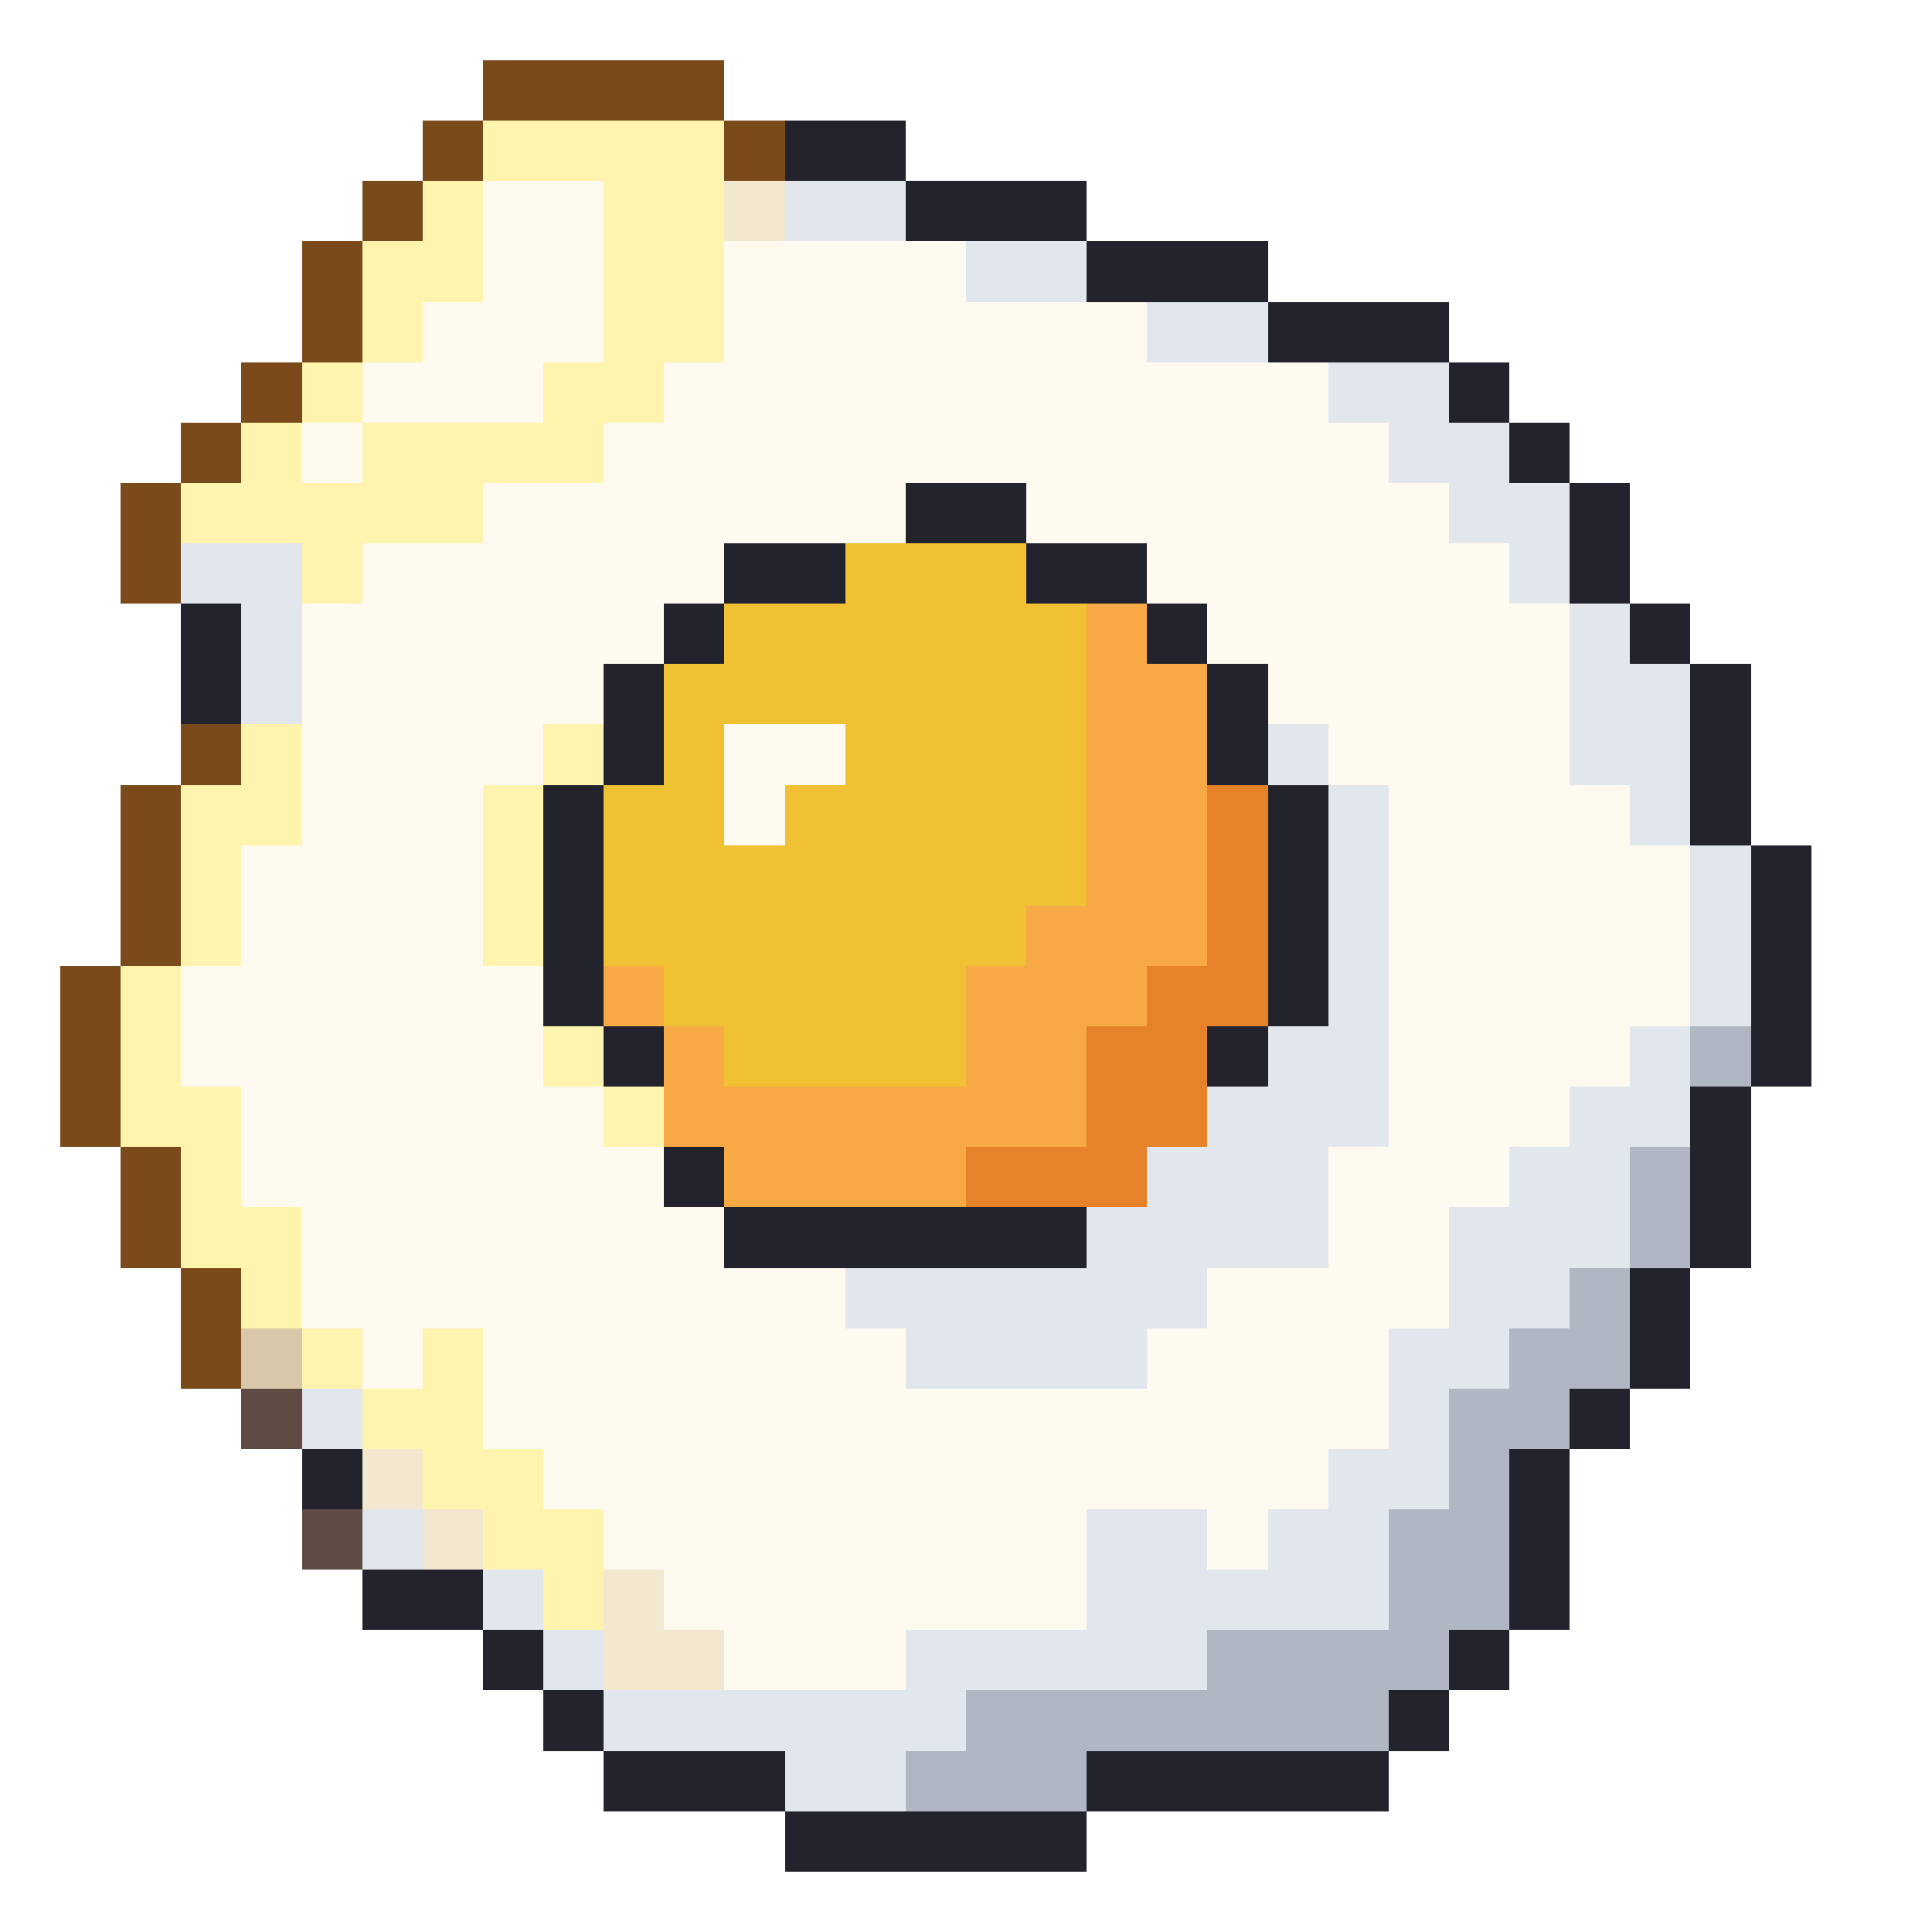
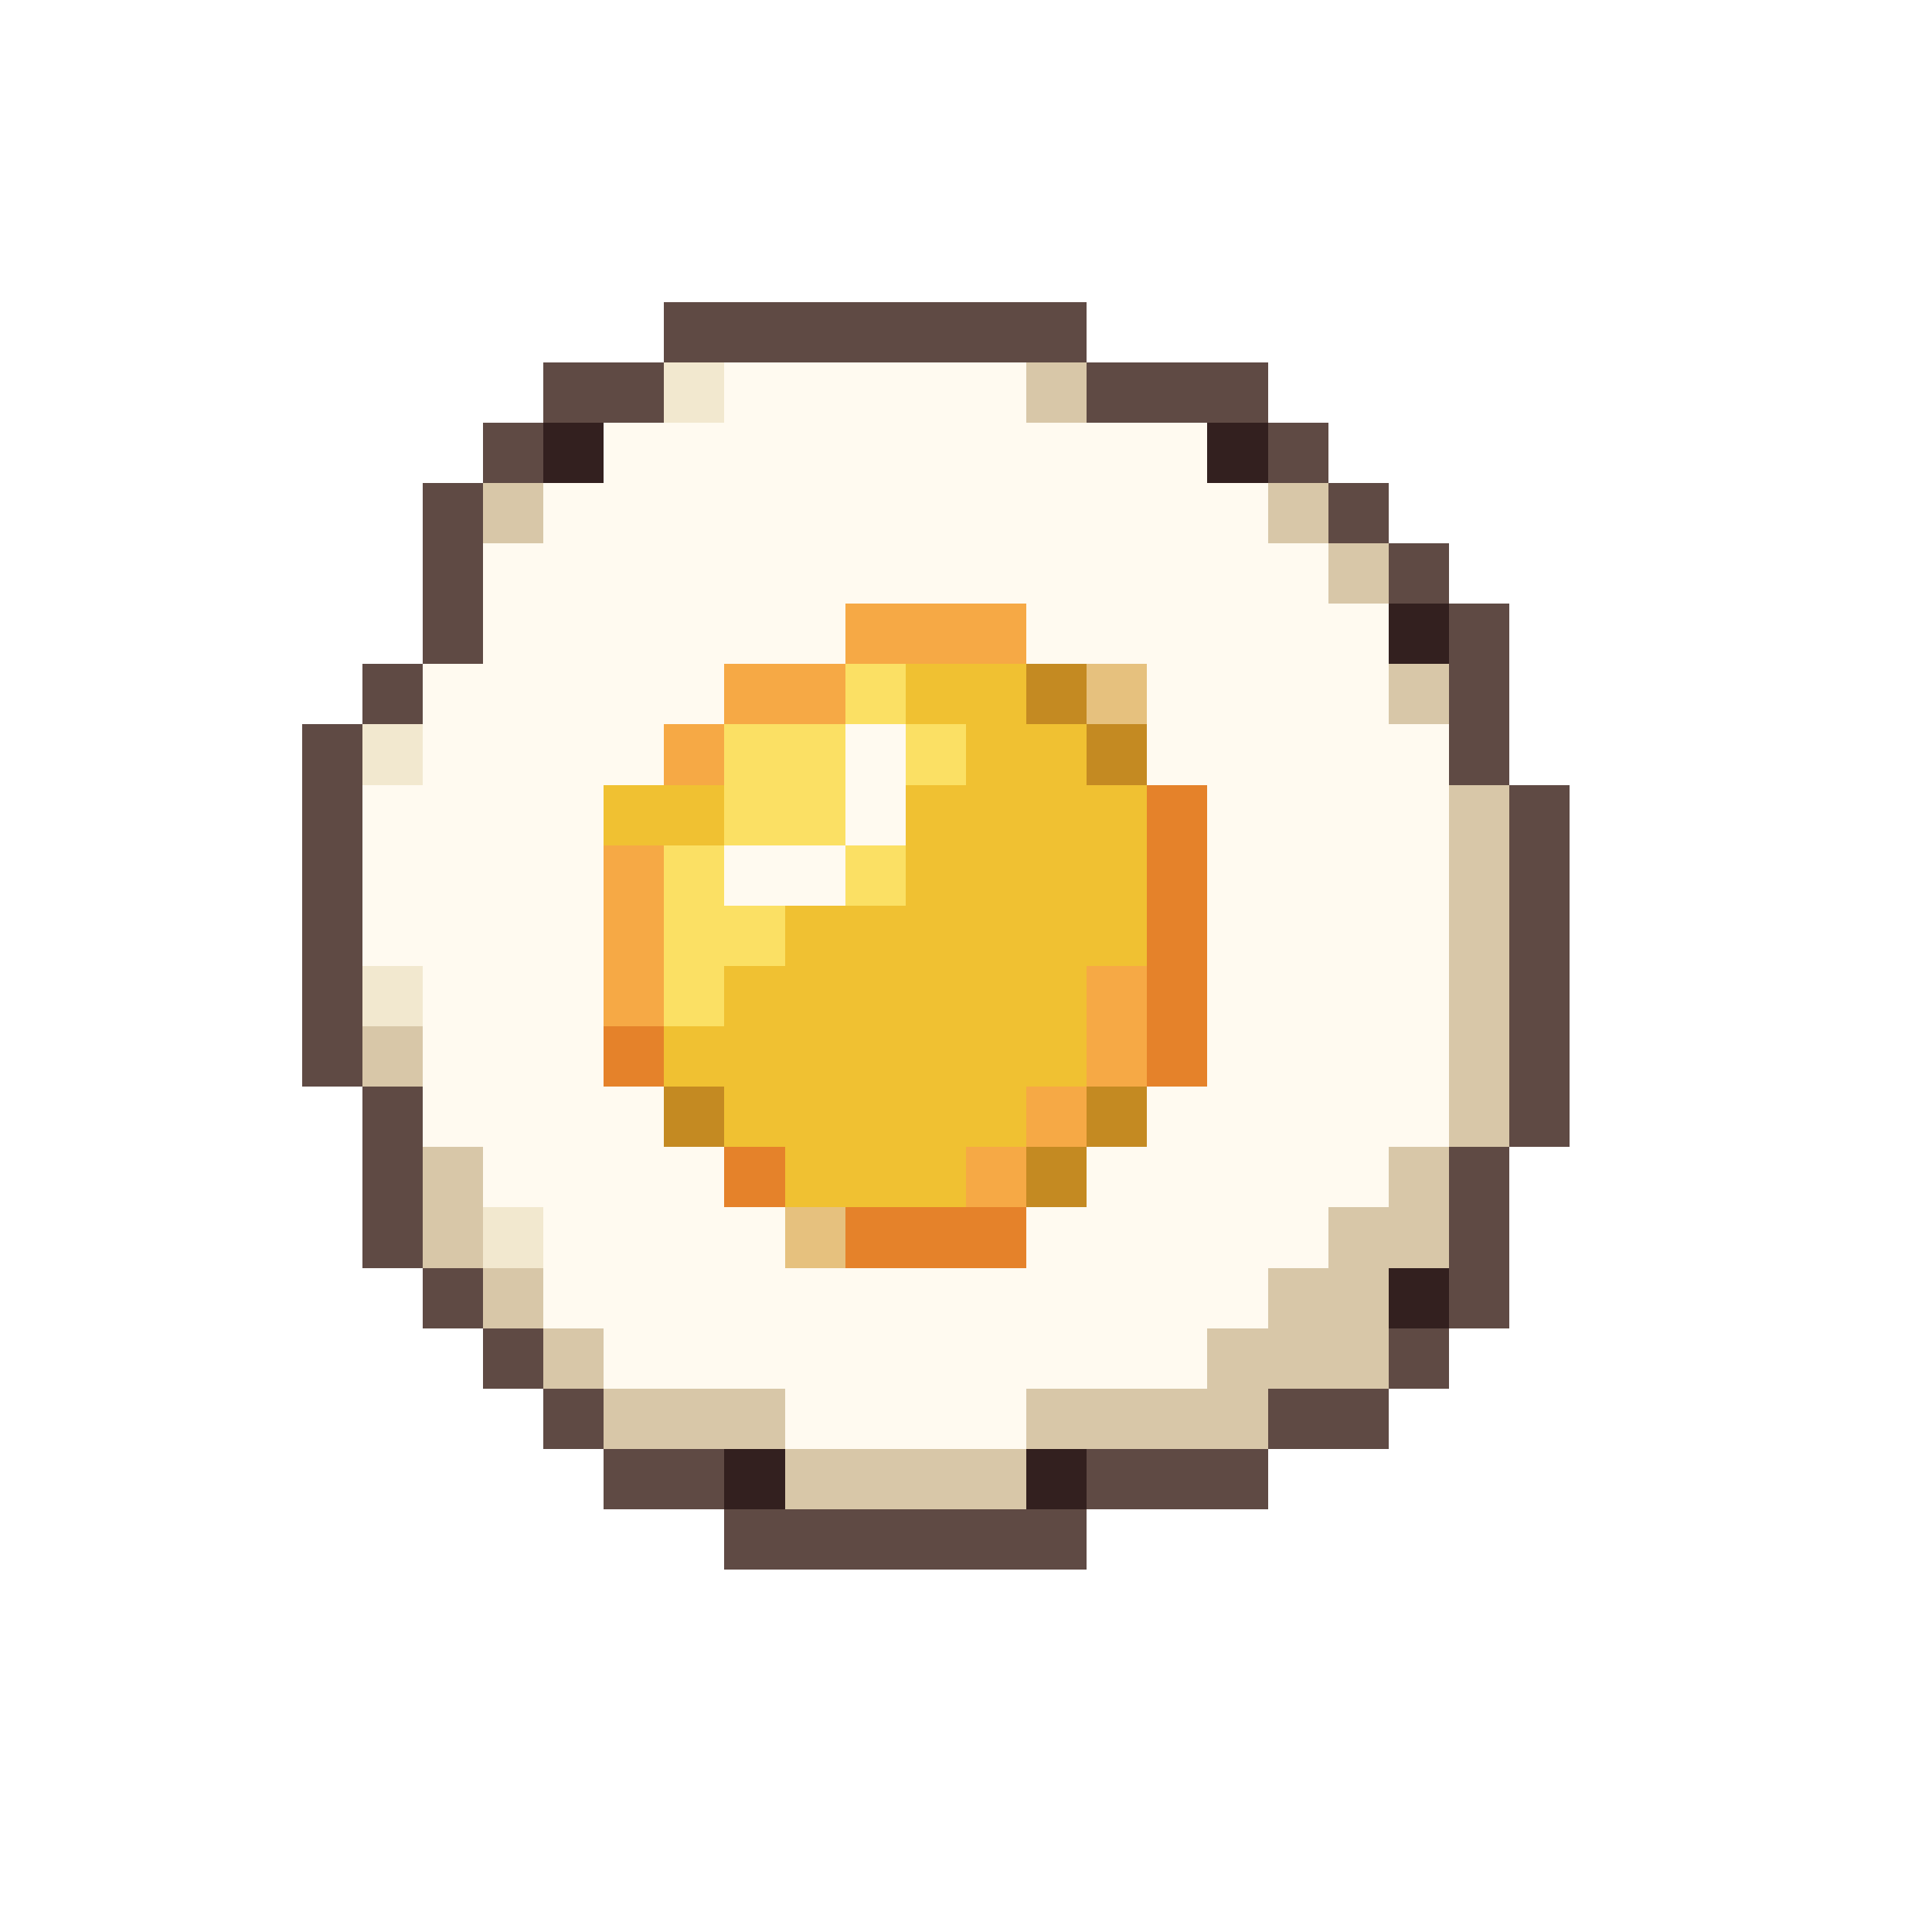
<svg xmlns="http://www.w3.org/2000/svg" width="32" height="32" viewBox="0 0 32 32" shape-rendering="crispEdges">
-   <rect x="8" y="1" width="4" height="1" fill="#7a4a1a" />
-   <rect x="7" y="2" width="1" height="1" fill="#7a4a1a" />
-   <rect x="8" y="2" width="4" height="1" fill="#fff4ad" />
-   <rect x="12" y="2" width="1" height="1" fill="#7a4a1a" />
-   <rect x="13" y="2" width="2" height="1" fill="#23232e" />
-   <rect x="6" y="3" width="1" height="1" fill="#7a4a1a" />
-   <rect x="7" y="3" width="1" height="1" fill="#fff4ad" />
-   <rect x="8" y="3" width="2" height="1" fill="#fffaf0" />
-   <rect x="10" y="3" width="2" height="1" fill="#fff4ad" />
-   <rect x="12" y="3" width="1" height="1" fill="#f2e8cf" />
-   <rect x="13" y="3" width="2" height="1" fill="#e2e7ee" />
-   <rect x="15" y="3" width="3" height="1" fill="#23232e" />
-   <rect x="5" y="4" width="1" height="1" fill="#7a4a1a" />
-   <rect x="6" y="4" width="2" height="1" fill="#fff4ad" />
-   <rect x="8" y="4" width="2" height="1" fill="#fffaf0" />
-   <rect x="10" y="4" width="2" height="1" fill="#fff4ad" />
-   <rect x="12" y="4" width="4" height="1" fill="#fffaf0" />
-   <rect x="16" y="4" width="2" height="1" fill="#e2e7ee" />
-   <rect x="18" y="4" width="3" height="1" fill="#23232e" />
-   <rect x="5" y="5" width="1" height="1" fill="#7a4a1a" />
-   <rect x="6" y="5" width="1" height="1" fill="#fff4ad" />
-   <rect x="7" y="5" width="3" height="1" fill="#fffaf0" />
-   <rect x="10" y="5" width="2" height="1" fill="#fff4ad" />
-   <rect x="12" y="5" width="7" height="1" fill="#fffaf0" />
-   <rect x="19" y="5" width="2" height="1" fill="#e2e7ee" />
-   <rect x="21" y="5" width="3" height="1" fill="#23232e" />
-   <rect x="4" y="6" width="1" height="1" fill="#7a4a1a" />
-   <rect x="5" y="6" width="1" height="1" fill="#fff4ad" />
-   <rect x="6" y="6" width="3" height="1" fill="#fffaf0" />
-   <rect x="9" y="6" width="2" height="1" fill="#fff4ad" />
-   <rect x="11" y="6" width="11" height="1" fill="#fffaf0" />
-   <rect x="22" y="6" width="2" height="1" fill="#e2e7ee" />
-   <rect x="24" y="6" width="1" height="1" fill="#23232e" />
-   <rect x="3" y="7" width="1" height="1" fill="#7a4a1a" />
-   <rect x="4" y="7" width="1" height="1" fill="#fff4ad" />
-   <rect x="5" y="7" width="1" height="1" fill="#fffaf0" />
-   <rect x="6" y="7" width="4" height="1" fill="#fff4ad" />
-   <rect x="10" y="7" width="13" height="1" fill="#fffaf0" />
-   <rect x="23" y="7" width="2" height="1" fill="#e2e7ee" />
-   <rect x="25" y="7" width="1" height="1" fill="#23232e" />
-   <rect x="2" y="8" width="1" height="1" fill="#7a4a1a" />
-   <rect x="3" y="8" width="5" height="1" fill="#fff4ad" />
-   <rect x="8" y="8" width="7" height="1" fill="#fffaf0" />
-   <rect x="15" y="8" width="2" height="1" fill="#23232e" />
-   <rect x="17" y="8" width="7" height="1" fill="#fffaf0" />
-   <rect x="24" y="8" width="2" height="1" fill="#e2e7ee" />
-   <rect x="26" y="8" width="1" height="1" fill="#23232e" />
-   <rect x="2" y="9" width="1" height="1" fill="#7a4a1a" />
-   <rect x="3" y="9" width="2" height="1" fill="#e2e7ee" />
-   <rect x="5" y="9" width="1" height="1" fill="#fff4ad" />
-   <rect x="6" y="9" width="6" height="1" fill="#fffaf0" />
-   <rect x="12" y="9" width="2" height="1" fill="#23232e" />
-   <rect x="14" y="9" width="3" height="1" fill="#f0c132" />
-   <rect x="17" y="9" width="2" height="1" fill="#23232e" />
-   <rect x="19" y="9" width="6" height="1" fill="#fffaf0" />
-   <rect x="25" y="9" width="1" height="1" fill="#e2e7ee" />
-   <rect x="26" y="9" width="1" height="1" fill="#23232e" />
-   <rect x="3" y="10" width="1" height="1" fill="#23232e" />
-   <rect x="4" y="10" width="1" height="1" fill="#e2e7ee" />
-   <rect x="5" y="10" width="6" height="1" fill="#fffaf0" />
-   <rect x="11" y="10" width="1" height="1" fill="#23232e" />
-   <rect x="12" y="10" width="6" height="1" fill="#f0c132" />
-   <rect x="18" y="10" width="1" height="1" fill="#f6a945" />
-   <rect x="19" y="10" width="1" height="1" fill="#23232e" />
-   <rect x="20" y="10" width="6" height="1" fill="#fffaf0" />
-   <rect x="26" y="10" width="1" height="1" fill="#e2e7ee" />
-   <rect x="27" y="10" width="1" height="1" fill="#23232e" />
-   <rect x="3" y="11" width="1" height="1" fill="#23232e" />
-   <rect x="4" y="11" width="1" height="1" fill="#e2e7ee" />
-   <rect x="5" y="11" width="5" height="1" fill="#fffaf0" />
-   <rect x="10" y="11" width="1" height="1" fill="#23232e" />
-   <rect x="11" y="11" width="7" height="1" fill="#f0c132" />
-   <rect x="18" y="11" width="2" height="1" fill="#f6a945" />
-   <rect x="20" y="11" width="1" height="1" fill="#23232e" />
-   <rect x="21" y="11" width="5" height="1" fill="#fffaf0" />
-   <rect x="26" y="11" width="2" height="1" fill="#e2e7ee" />
-   <rect x="28" y="11" width="1" height="1" fill="#23232e" />
-   <rect x="3" y="12" width="1" height="1" fill="#7a4a1a" />
-   <rect x="4" y="12" width="1" height="1" fill="#fff4ad" />
-   <rect x="5" y="12" width="4" height="1" fill="#fffaf0" />
-   <rect x="9" y="12" width="1" height="1" fill="#fff4ad" />
-   <rect x="10" y="12" width="1" height="1" fill="#23232e" />
-   <rect x="11" y="12" width="1" height="1" fill="#f0c132" />
-   <rect x="12" y="12" width="2" height="1" fill="#fffaf0" />
-   <rect x="14" y="12" width="4" height="1" fill="#f0c132" />
-   <rect x="18" y="12" width="2" height="1" fill="#f6a945" />
-   <rect x="20" y="12" width="1" height="1" fill="#23232e" />
-   <rect x="21" y="12" width="1" height="1" fill="#e2e7ee" />
-   <rect x="22" y="12" width="4" height="1" fill="#fffaf0" />
-   <rect x="26" y="12" width="2" height="1" fill="#e2e7ee" />
-   <rect x="28" y="12" width="1" height="1" fill="#23232e" />
-   <rect x="2" y="13" width="1" height="1" fill="#7a4a1a" />
-   <rect x="3" y="13" width="2" height="1" fill="#fff4ad" />
-   <rect x="5" y="13" width="3" height="1" fill="#fffaf0" />
-   <rect x="8" y="13" width="1" height="1" fill="#fff4ad" />
-   <rect x="9" y="13" width="1" height="1" fill="#23232e" />
+   <rect x="11" y="5" width="7" height="1" fill="#5f4a44" />
+   <rect x="9" y="6" width="2" height="1" fill="#5f4a44" />
+   <rect x="11" y="6" width="1" height="1" fill="#f2e8cf" />
+   <rect x="12" y="6" width="5" height="1" fill="#fffaf0" />
+   <rect x="17" y="6" width="1" height="1" fill="#d8c7a8" />
+   <rect x="18" y="6" width="3" height="1" fill="#5f4a44" />
+   <rect x="8" y="7" width="1" height="1" fill="#5f4a44" />
+   <rect x="9" y="7" width="1" height="1" fill="#33201f" />
+   <rect x="10" y="7" width="10" height="1" fill="#fffaf0" />
+   <rect x="20" y="7" width="1" height="1" fill="#33201f" />
+   <rect x="21" y="7" width="1" height="1" fill="#5f4a44" />
+   <rect x="7" y="8" width="1" height="1" fill="#5f4a44" />
+   <rect x="8" y="8" width="1" height="1" fill="#d8c7a8" />
+   <rect x="9" y="8" width="12" height="1" fill="#fffaf0" />
+   <rect x="21" y="8" width="1" height="1" fill="#d8c7a8" />
+   <rect x="22" y="8" width="1" height="1" fill="#5f4a44" />
+   <rect x="7" y="9" width="1" height="1" fill="#5f4a44" />
+   <rect x="8" y="9" width="14" height="1" fill="#fffaf0" />
+   <rect x="22" y="9" width="1" height="1" fill="#d8c7a8" />
+   <rect x="23" y="9" width="1" height="1" fill="#5f4a44" />
+   <rect x="7" y="10" width="1" height="1" fill="#5f4a44" />
+   <rect x="8" y="10" width="6" height="1" fill="#fffaf0" />
+   <rect x="14" y="10" width="3" height="1" fill="#f6a945" />
+   <rect x="17" y="10" width="6" height="1" fill="#fffaf0" />
+   <rect x="23" y="10" width="1" height="1" fill="#33201f" />
+   <rect x="24" y="10" width="1" height="1" fill="#5f4a44" />
+   <rect x="6" y="11" width="1" height="1" fill="#5f4a44" />
+   <rect x="7" y="11" width="5" height="1" fill="#fffaf0" />
+   <rect x="12" y="11" width="2" height="1" fill="#f6a945" />
+   <rect x="14" y="11" width="1" height="1" fill="#fbe064" />
+   <rect x="15" y="11" width="2" height="1" fill="#f0c132" />
+   <rect x="17" y="11" width="1" height="1" fill="#c48a22" />
+   <rect x="18" y="11" width="1" height="1" fill="#e6c17e" />
+   <rect x="19" y="11" width="4" height="1" fill="#fffaf0" />
+   <rect x="23" y="11" width="1" height="1" fill="#d8c7a8" />
+   <rect x="24" y="11" width="1" height="1" fill="#5f4a44" />
+   <rect x="5" y="12" width="1" height="1" fill="#5f4a44" />
+   <rect x="6" y="12" width="1" height="1" fill="#f2e8cf" />
+   <rect x="7" y="12" width="4" height="1" fill="#fffaf0" />
+   <rect x="11" y="12" width="1" height="1" fill="#f6a945" />
+   <rect x="12" y="12" width="2" height="1" fill="#fbe064" />
+   <rect x="14" y="12" width="1" height="1" fill="#fffaf0" />
+   <rect x="15" y="12" width="1" height="1" fill="#fbe064" />
+   <rect x="16" y="12" width="2" height="1" fill="#f0c132" />
+   <rect x="18" y="12" width="1" height="1" fill="#c48a22" />
+   <rect x="19" y="12" width="5" height="1" fill="#fffaf0" />
+   <rect x="24" y="12" width="1" height="1" fill="#5f4a44" />
+   <rect x="5" y="13" width="1" height="1" fill="#5f4a44" />
+   <rect x="6" y="13" width="4" height="1" fill="#fffaf0" />
  <rect x="10" y="13" width="2" height="1" fill="#f0c132" />
-   <rect x="12" y="13" width="1" height="1" fill="#fffaf0" />
-   <rect x="13" y="13" width="5" height="1" fill="#f0c132" />
-   <rect x="18" y="13" width="2" height="1" fill="#f6a945" />
-   <rect x="20" y="13" width="1" height="1" fill="#e5822a" />
-   <rect x="21" y="13" width="1" height="1" fill="#23232e" />
-   <rect x="22" y="13" width="1" height="1" fill="#e2e7ee" />
-   <rect x="23" y="13" width="4" height="1" fill="#fffaf0" />
-   <rect x="27" y="13" width="1" height="1" fill="#e2e7ee" />
-   <rect x="28" y="13" width="1" height="1" fill="#23232e" />
-   <rect x="2" y="14" width="1" height="1" fill="#7a4a1a" />
-   <rect x="3" y="14" width="1" height="1" fill="#fff4ad" />
-   <rect x="4" y="14" width="4" height="1" fill="#fffaf0" />
-   <rect x="8" y="14" width="1" height="1" fill="#fff4ad" />
-   <rect x="9" y="14" width="1" height="1" fill="#23232e" />
-   <rect x="10" y="14" width="8" height="1" fill="#f0c132" />
-   <rect x="18" y="14" width="2" height="1" fill="#f6a945" />
-   <rect x="20" y="14" width="1" height="1" fill="#e5822a" />
-   <rect x="21" y="14" width="1" height="1" fill="#23232e" />
-   <rect x="22" y="14" width="1" height="1" fill="#e2e7ee" />
-   <rect x="23" y="14" width="5" height="1" fill="#fffaf0" />
-   <rect x="28" y="14" width="1" height="1" fill="#e2e7ee" />
-   <rect x="29" y="14" width="1" height="1" fill="#23232e" />
-   <rect x="2" y="15" width="1" height="1" fill="#7a4a1a" />
-   <rect x="3" y="15" width="1" height="1" fill="#fff4ad" />
-   <rect x="4" y="15" width="4" height="1" fill="#fffaf0" />
-   <rect x="8" y="15" width="1" height="1" fill="#fff4ad" />
-   <rect x="9" y="15" width="1" height="1" fill="#23232e" />
-   <rect x="10" y="15" width="7" height="1" fill="#f0c132" />
-   <rect x="17" y="15" width="3" height="1" fill="#f6a945" />
-   <rect x="20" y="15" width="1" height="1" fill="#e5822a" />
-   <rect x="21" y="15" width="1" height="1" fill="#23232e" />
-   <rect x="22" y="15" width="1" height="1" fill="#e2e7ee" />
-   <rect x="23" y="15" width="5" height="1" fill="#fffaf0" />
-   <rect x="28" y="15" width="1" height="1" fill="#e2e7ee" />
-   <rect x="29" y="15" width="1" height="1" fill="#23232e" />
-   <rect x="1" y="16" width="1" height="1" fill="#7a4a1a" />
-   <rect x="2" y="16" width="1" height="1" fill="#fff4ad" />
-   <rect x="3" y="16" width="6" height="1" fill="#fffaf0" />
-   <rect x="9" y="16" width="1" height="1" fill="#23232e" />
+   <rect x="12" y="13" width="2" height="1" fill="#fbe064" />
+   <rect x="14" y="13" width="1" height="1" fill="#fffaf0" />
+   <rect x="15" y="13" width="4" height="1" fill="#f0c132" />
+   <rect x="19" y="13" width="1" height="1" fill="#e5822a" />
+   <rect x="20" y="13" width="4" height="1" fill="#fffaf0" />
+   <rect x="24" y="13" width="1" height="1" fill="#d8c7a8" />
+   <rect x="25" y="13" width="1" height="1" fill="#5f4a44" />
+   <rect x="5" y="14" width="1" height="1" fill="#5f4a44" />
+   <rect x="6" y="14" width="4" height="1" fill="#fffaf0" />
+   <rect x="10" y="14" width="1" height="1" fill="#f6a945" />
+   <rect x="11" y="14" width="1" height="1" fill="#fbe064" />
+   <rect x="12" y="14" width="2" height="1" fill="#fffaf0" />
+   <rect x="14" y="14" width="1" height="1" fill="#fbe064" />
+   <rect x="15" y="14" width="4" height="1" fill="#f0c132" />
+   <rect x="19" y="14" width="1" height="1" fill="#e5822a" />
+   <rect x="20" y="14" width="4" height="1" fill="#fffaf0" />
+   <rect x="24" y="14" width="1" height="1" fill="#d8c7a8" />
+   <rect x="25" y="14" width="1" height="1" fill="#5f4a44" />
+   <rect x="5" y="15" width="1" height="1" fill="#5f4a44" />
+   <rect x="6" y="15" width="4" height="1" fill="#fffaf0" />
+   <rect x="10" y="15" width="1" height="1" fill="#f6a945" />
+   <rect x="11" y="15" width="2" height="1" fill="#fbe064" />
+   <rect x="13" y="15" width="6" height="1" fill="#f0c132" />
+   <rect x="19" y="15" width="1" height="1" fill="#e5822a" />
+   <rect x="20" y="15" width="4" height="1" fill="#fffaf0" />
+   <rect x="24" y="15" width="1" height="1" fill="#d8c7a8" />
+   <rect x="25" y="15" width="1" height="1" fill="#5f4a44" />
+   <rect x="5" y="16" width="1" height="1" fill="#5f4a44" />
+   <rect x="6" y="16" width="1" height="1" fill="#f2e8cf" />
+   <rect x="7" y="16" width="3" height="1" fill="#fffaf0" />
  <rect x="10" y="16" width="1" height="1" fill="#f6a945" />
-   <rect x="11" y="16" width="5" height="1" fill="#f0c132" />
-   <rect x="16" y="16" width="3" height="1" fill="#f6a945" />
-   <rect x="19" y="16" width="2" height="1" fill="#e5822a" />
-   <rect x="21" y="16" width="1" height="1" fill="#23232e" />
-   <rect x="22" y="16" width="1" height="1" fill="#e2e7ee" />
-   <rect x="23" y="16" width="5" height="1" fill="#fffaf0" />
-   <rect x="28" y="16" width="1" height="1" fill="#e2e7ee" />
-   <rect x="29" y="16" width="1" height="1" fill="#23232e" />
-   <rect x="1" y="17" width="1" height="1" fill="#7a4a1a" />
-   <rect x="2" y="17" width="1" height="1" fill="#fff4ad" />
-   <rect x="3" y="17" width="6" height="1" fill="#fffaf0" />
-   <rect x="9" y="17" width="1" height="1" fill="#fff4ad" />
-   <rect x="10" y="17" width="1" height="1" fill="#23232e" />
-   <rect x="11" y="17" width="1" height="1" fill="#f6a945" />
-   <rect x="12" y="17" width="4" height="1" fill="#f0c132" />
-   <rect x="16" y="17" width="2" height="1" fill="#f6a945" />
-   <rect x="18" y="17" width="2" height="1" fill="#e5822a" />
-   <rect x="20" y="17" width="1" height="1" fill="#23232e" />
-   <rect x="21" y="17" width="2" height="1" fill="#e2e7ee" />
-   <rect x="23" y="17" width="4" height="1" fill="#fffaf0" />
-   <rect x="27" y="17" width="1" height="1" fill="#e2e7ee" />
-   <rect x="28" y="17" width="1" height="1" fill="#b0b6c2" />
-   <rect x="29" y="17" width="1" height="1" fill="#23232e" />
-   <rect x="1" y="18" width="1" height="1" fill="#7a4a1a" />
-   <rect x="2" y="18" width="2" height="1" fill="#fff4ad" />
-   <rect x="4" y="18" width="6" height="1" fill="#fffaf0" />
-   <rect x="10" y="18" width="1" height="1" fill="#fff4ad" />
-   <rect x="11" y="18" width="7" height="1" fill="#f6a945" />
-   <rect x="18" y="18" width="2" height="1" fill="#e5822a" />
-   <rect x="20" y="18" width="3" height="1" fill="#e2e7ee" />
-   <rect x="23" y="18" width="3" height="1" fill="#fffaf0" />
-   <rect x="26" y="18" width="2" height="1" fill="#e2e7ee" />
-   <rect x="28" y="18" width="1" height="1" fill="#23232e" />
-   <rect x="2" y="19" width="1" height="1" fill="#7a4a1a" />
-   <rect x="3" y="19" width="1" height="1" fill="#fff4ad" />
-   <rect x="4" y="19" width="7" height="1" fill="#fffaf0" />
-   <rect x="11" y="19" width="1" height="1" fill="#23232e" />
-   <rect x="12" y="19" width="4" height="1" fill="#f6a945" />
-   <rect x="16" y="19" width="3" height="1" fill="#e5822a" />
-   <rect x="19" y="19" width="3" height="1" fill="#e2e7ee" />
-   <rect x="22" y="19" width="3" height="1" fill="#fffaf0" />
-   <rect x="25" y="19" width="2" height="1" fill="#e2e7ee" />
-   <rect x="27" y="19" width="1" height="1" fill="#b0b6c2" />
-   <rect x="28" y="19" width="1" height="1" fill="#23232e" />
-   <rect x="2" y="20" width="1" height="1" fill="#7a4a1a" />
-   <rect x="3" y="20" width="2" height="1" fill="#fff4ad" />
-   <rect x="5" y="20" width="7" height="1" fill="#fffaf0" />
-   <rect x="12" y="20" width="6" height="1" fill="#23232e" />
-   <rect x="18" y="20" width="4" height="1" fill="#e2e7ee" />
-   <rect x="22" y="20" width="2" height="1" fill="#fffaf0" />
-   <rect x="24" y="20" width="3" height="1" fill="#e2e7ee" />
-   <rect x="27" y="20" width="1" height="1" fill="#b0b6c2" />
-   <rect x="28" y="20" width="1" height="1" fill="#23232e" />
-   <rect x="3" y="21" width="1" height="1" fill="#7a4a1a" />
-   <rect x="4" y="21" width="1" height="1" fill="#fff4ad" />
-   <rect x="5" y="21" width="9" height="1" fill="#fffaf0" />
-   <rect x="14" y="21" width="6" height="1" fill="#e2e7ee" />
-   <rect x="20" y="21" width="4" height="1" fill="#fffaf0" />
-   <rect x="24" y="21" width="2" height="1" fill="#e2e7ee" />
-   <rect x="26" y="21" width="1" height="1" fill="#b0b6c2" />
-   <rect x="27" y="21" width="1" height="1" fill="#23232e" />
-   <rect x="3" y="22" width="1" height="1" fill="#7a4a1a" />
-   <rect x="4" y="22" width="1" height="1" fill="#d8c7a8" />
-   <rect x="5" y="22" width="1" height="1" fill="#fff4ad" />
-   <rect x="6" y="22" width="1" height="1" fill="#fffaf0" />
-   <rect x="7" y="22" width="1" height="1" fill="#fff4ad" />
-   <rect x="8" y="22" width="7" height="1" fill="#fffaf0" />
-   <rect x="15" y="22" width="4" height="1" fill="#e2e7ee" />
-   <rect x="19" y="22" width="4" height="1" fill="#fffaf0" />
-   <rect x="23" y="22" width="2" height="1" fill="#e2e7ee" />
-   <rect x="25" y="22" width="2" height="1" fill="#b0b6c2" />
-   <rect x="27" y="22" width="1" height="1" fill="#23232e" />
-   <rect x="4" y="23" width="1" height="1" fill="#5f4a44" />
-   <rect x="5" y="23" width="1" height="1" fill="#e2e7ee" />
-   <rect x="6" y="23" width="2" height="1" fill="#fff4ad" />
-   <rect x="8" y="23" width="15" height="1" fill="#fffaf0" />
-   <rect x="23" y="23" width="1" height="1" fill="#e2e7ee" />
-   <rect x="24" y="23" width="2" height="1" fill="#b0b6c2" />
-   <rect x="26" y="23" width="1" height="1" fill="#23232e" />
-   <rect x="5" y="24" width="1" height="1" fill="#23232e" />
-   <rect x="6" y="24" width="1" height="1" fill="#f2e8cf" />
-   <rect x="7" y="24" width="2" height="1" fill="#fff4ad" />
-   <rect x="9" y="24" width="13" height="1" fill="#fffaf0" />
-   <rect x="22" y="24" width="2" height="1" fill="#e2e7ee" />
-   <rect x="24" y="24" width="1" height="1" fill="#b0b6c2" />
-   <rect x="25" y="24" width="1" height="1" fill="#23232e" />
-   <rect x="5" y="25" width="1" height="1" fill="#5f4a44" />
-   <rect x="6" y="25" width="1" height="1" fill="#e2e7ee" />
-   <rect x="7" y="25" width="1" height="1" fill="#f2e8cf" />
-   <rect x="8" y="25" width="2" height="1" fill="#fff4ad" />
-   <rect x="10" y="25" width="8" height="1" fill="#fffaf0" />
-   <rect x="18" y="25" width="2" height="1" fill="#e2e7ee" />
-   <rect x="20" y="25" width="1" height="1" fill="#fffaf0" />
-   <rect x="21" y="25" width="2" height="1" fill="#e2e7ee" />
-   <rect x="23" y="25" width="2" height="1" fill="#b0b6c2" />
-   <rect x="25" y="25" width="1" height="1" fill="#23232e" />
-   <rect x="6" y="26" width="2" height="1" fill="#23232e" />
-   <rect x="8" y="26" width="1" height="1" fill="#e2e7ee" />
-   <rect x="9" y="26" width="1" height="1" fill="#fff4ad" />
-   <rect x="10" y="26" width="1" height="1" fill="#f2e8cf" />
-   <rect x="11" y="26" width="7" height="1" fill="#fffaf0" />
-   <rect x="18" y="26" width="5" height="1" fill="#e2e7ee" />
-   <rect x="23" y="26" width="2" height="1" fill="#b0b6c2" />
-   <rect x="25" y="26" width="1" height="1" fill="#23232e" />
-   <rect x="8" y="27" width="1" height="1" fill="#23232e" />
-   <rect x="9" y="27" width="1" height="1" fill="#e2e7ee" />
-   <rect x="10" y="27" width="2" height="1" fill="#f2e8cf" />
-   <rect x="12" y="27" width="3" height="1" fill="#fffaf0" />
-   <rect x="15" y="27" width="5" height="1" fill="#e2e7ee" />
-   <rect x="20" y="27" width="4" height="1" fill="#b0b6c2" />
-   <rect x="24" y="27" width="1" height="1" fill="#23232e" />
-   <rect x="9" y="28" width="1" height="1" fill="#23232e" />
-   <rect x="10" y="28" width="6" height="1" fill="#e2e7ee" />
-   <rect x="16" y="28" width="7" height="1" fill="#b0b6c2" />
-   <rect x="23" y="28" width="1" height="1" fill="#23232e" />
-   <rect x="10" y="29" width="3" height="1" fill="#23232e" />
-   <rect x="13" y="29" width="2" height="1" fill="#e2e7ee" />
-   <rect x="15" y="29" width="3" height="1" fill="#b0b6c2" />
-   <rect x="18" y="29" width="5" height="1" fill="#23232e" />
-   <rect x="13" y="30" width="5" height="1" fill="#23232e" />
+   <rect x="11" y="16" width="1" height="1" fill="#fbe064" />
+   <rect x="12" y="16" width="6" height="1" fill="#f0c132" />
+   <rect x="18" y="16" width="1" height="1" fill="#f6a945" />
+   <rect x="19" y="16" width="1" height="1" fill="#e5822a" />
+   <rect x="20" y="16" width="4" height="1" fill="#fffaf0" />
+   <rect x="24" y="16" width="1" height="1" fill="#d8c7a8" />
+   <rect x="25" y="16" width="1" height="1" fill="#5f4a44" />
+   <rect x="5" y="17" width="1" height="1" fill="#5f4a44" />
+   <rect x="6" y="17" width="1" height="1" fill="#d8c7a8" />
+   <rect x="7" y="17" width="3" height="1" fill="#fffaf0" />
+   <rect x="10" y="17" width="1" height="1" fill="#e5822a" />
+   <rect x="11" y="17" width="7" height="1" fill="#f0c132" />
+   <rect x="18" y="17" width="1" height="1" fill="#f6a945" />
+   <rect x="19" y="17" width="1" height="1" fill="#e5822a" />
+   <rect x="20" y="17" width="4" height="1" fill="#fffaf0" />
+   <rect x="24" y="17" width="1" height="1" fill="#d8c7a8" />
+   <rect x="25" y="17" width="1" height="1" fill="#5f4a44" />
+   <rect x="6" y="18" width="1" height="1" fill="#5f4a44" />
+   <rect x="7" y="18" width="4" height="1" fill="#fffaf0" />
+   <rect x="11" y="18" width="1" height="1" fill="#c48a22" />
+   <rect x="12" y="18" width="5" height="1" fill="#f0c132" />
+   <rect x="17" y="18" width="1" height="1" fill="#f6a945" />
+   <rect x="18" y="18" width="1" height="1" fill="#c48a22" />
+   <rect x="19" y="18" width="5" height="1" fill="#fffaf0" />
+   <rect x="24" y="18" width="1" height="1" fill="#d8c7a8" />
+   <rect x="25" y="18" width="1" height="1" fill="#5f4a44" />
+   <rect x="6" y="19" width="1" height="1" fill="#5f4a44" />
+   <rect x="7" y="19" width="1" height="1" fill="#d8c7a8" />
+   <rect x="8" y="19" width="4" height="1" fill="#fffaf0" />
+   <rect x="12" y="19" width="1" height="1" fill="#e5822a" />
+   <rect x="13" y="19" width="3" height="1" fill="#f0c132" />
+   <rect x="16" y="19" width="1" height="1" fill="#f6a945" />
+   <rect x="17" y="19" width="1" height="1" fill="#c48a22" />
+   <rect x="18" y="19" width="5" height="1" fill="#fffaf0" />
+   <rect x="23" y="19" width="1" height="1" fill="#d8c7a8" />
+   <rect x="24" y="19" width="1" height="1" fill="#5f4a44" />
+   <rect x="6" y="20" width="1" height="1" fill="#5f4a44" />
+   <rect x="7" y="20" width="1" height="1" fill="#d8c7a8" />
+   <rect x="8" y="20" width="1" height="1" fill="#f2e8cf" />
+   <rect x="9" y="20" width="4" height="1" fill="#fffaf0" />
+   <rect x="13" y="20" width="1" height="1" fill="#e6c17e" />
+   <rect x="14" y="20" width="3" height="1" fill="#e5822a" />
+   <rect x="17" y="20" width="5" height="1" fill="#fffaf0" />
+   <rect x="22" y="20" width="2" height="1" fill="#d8c7a8" />
+   <rect x="24" y="20" width="1" height="1" fill="#5f4a44" />
+   <rect x="7" y="21" width="1" height="1" fill="#5f4a44" />
+   <rect x="8" y="21" width="1" height="1" fill="#d8c7a8" />
+   <rect x="9" y="21" width="12" height="1" fill="#fffaf0" />
+   <rect x="21" y="21" width="2" height="1" fill="#d8c7a8" />
+   <rect x="23" y="21" width="1" height="1" fill="#33201f" />
+   <rect x="24" y="21" width="1" height="1" fill="#5f4a44" />
+   <rect x="8" y="22" width="1" height="1" fill="#5f4a44" />
+   <rect x="9" y="22" width="1" height="1" fill="#d8c7a8" />
+   <rect x="10" y="22" width="10" height="1" fill="#fffaf0" />
+   <rect x="20" y="22" width="3" height="1" fill="#d8c7a8" />
+   <rect x="23" y="22" width="1" height="1" fill="#5f4a44" />
+   <rect x="9" y="23" width="1" height="1" fill="#5f4a44" />
+   <rect x="10" y="23" width="3" height="1" fill="#d8c7a8" />
+   <rect x="13" y="23" width="4" height="1" fill="#fffaf0" />
+   <rect x="17" y="23" width="4" height="1" fill="#d8c7a8" />
+   <rect x="21" y="23" width="2" height="1" fill="#5f4a44" />
+   <rect x="10" y="24" width="2" height="1" fill="#5f4a44" />
+   <rect x="12" y="24" width="1" height="1" fill="#33201f" />
+   <rect x="13" y="24" width="4" height="1" fill="#d8c7a8" />
+   <rect x="17" y="24" width="1" height="1" fill="#33201f" />
+   <rect x="18" y="24" width="3" height="1" fill="#5f4a44" />
+   <rect x="12" y="25" width="6" height="1" fill="#5f4a44" />
</svg>
